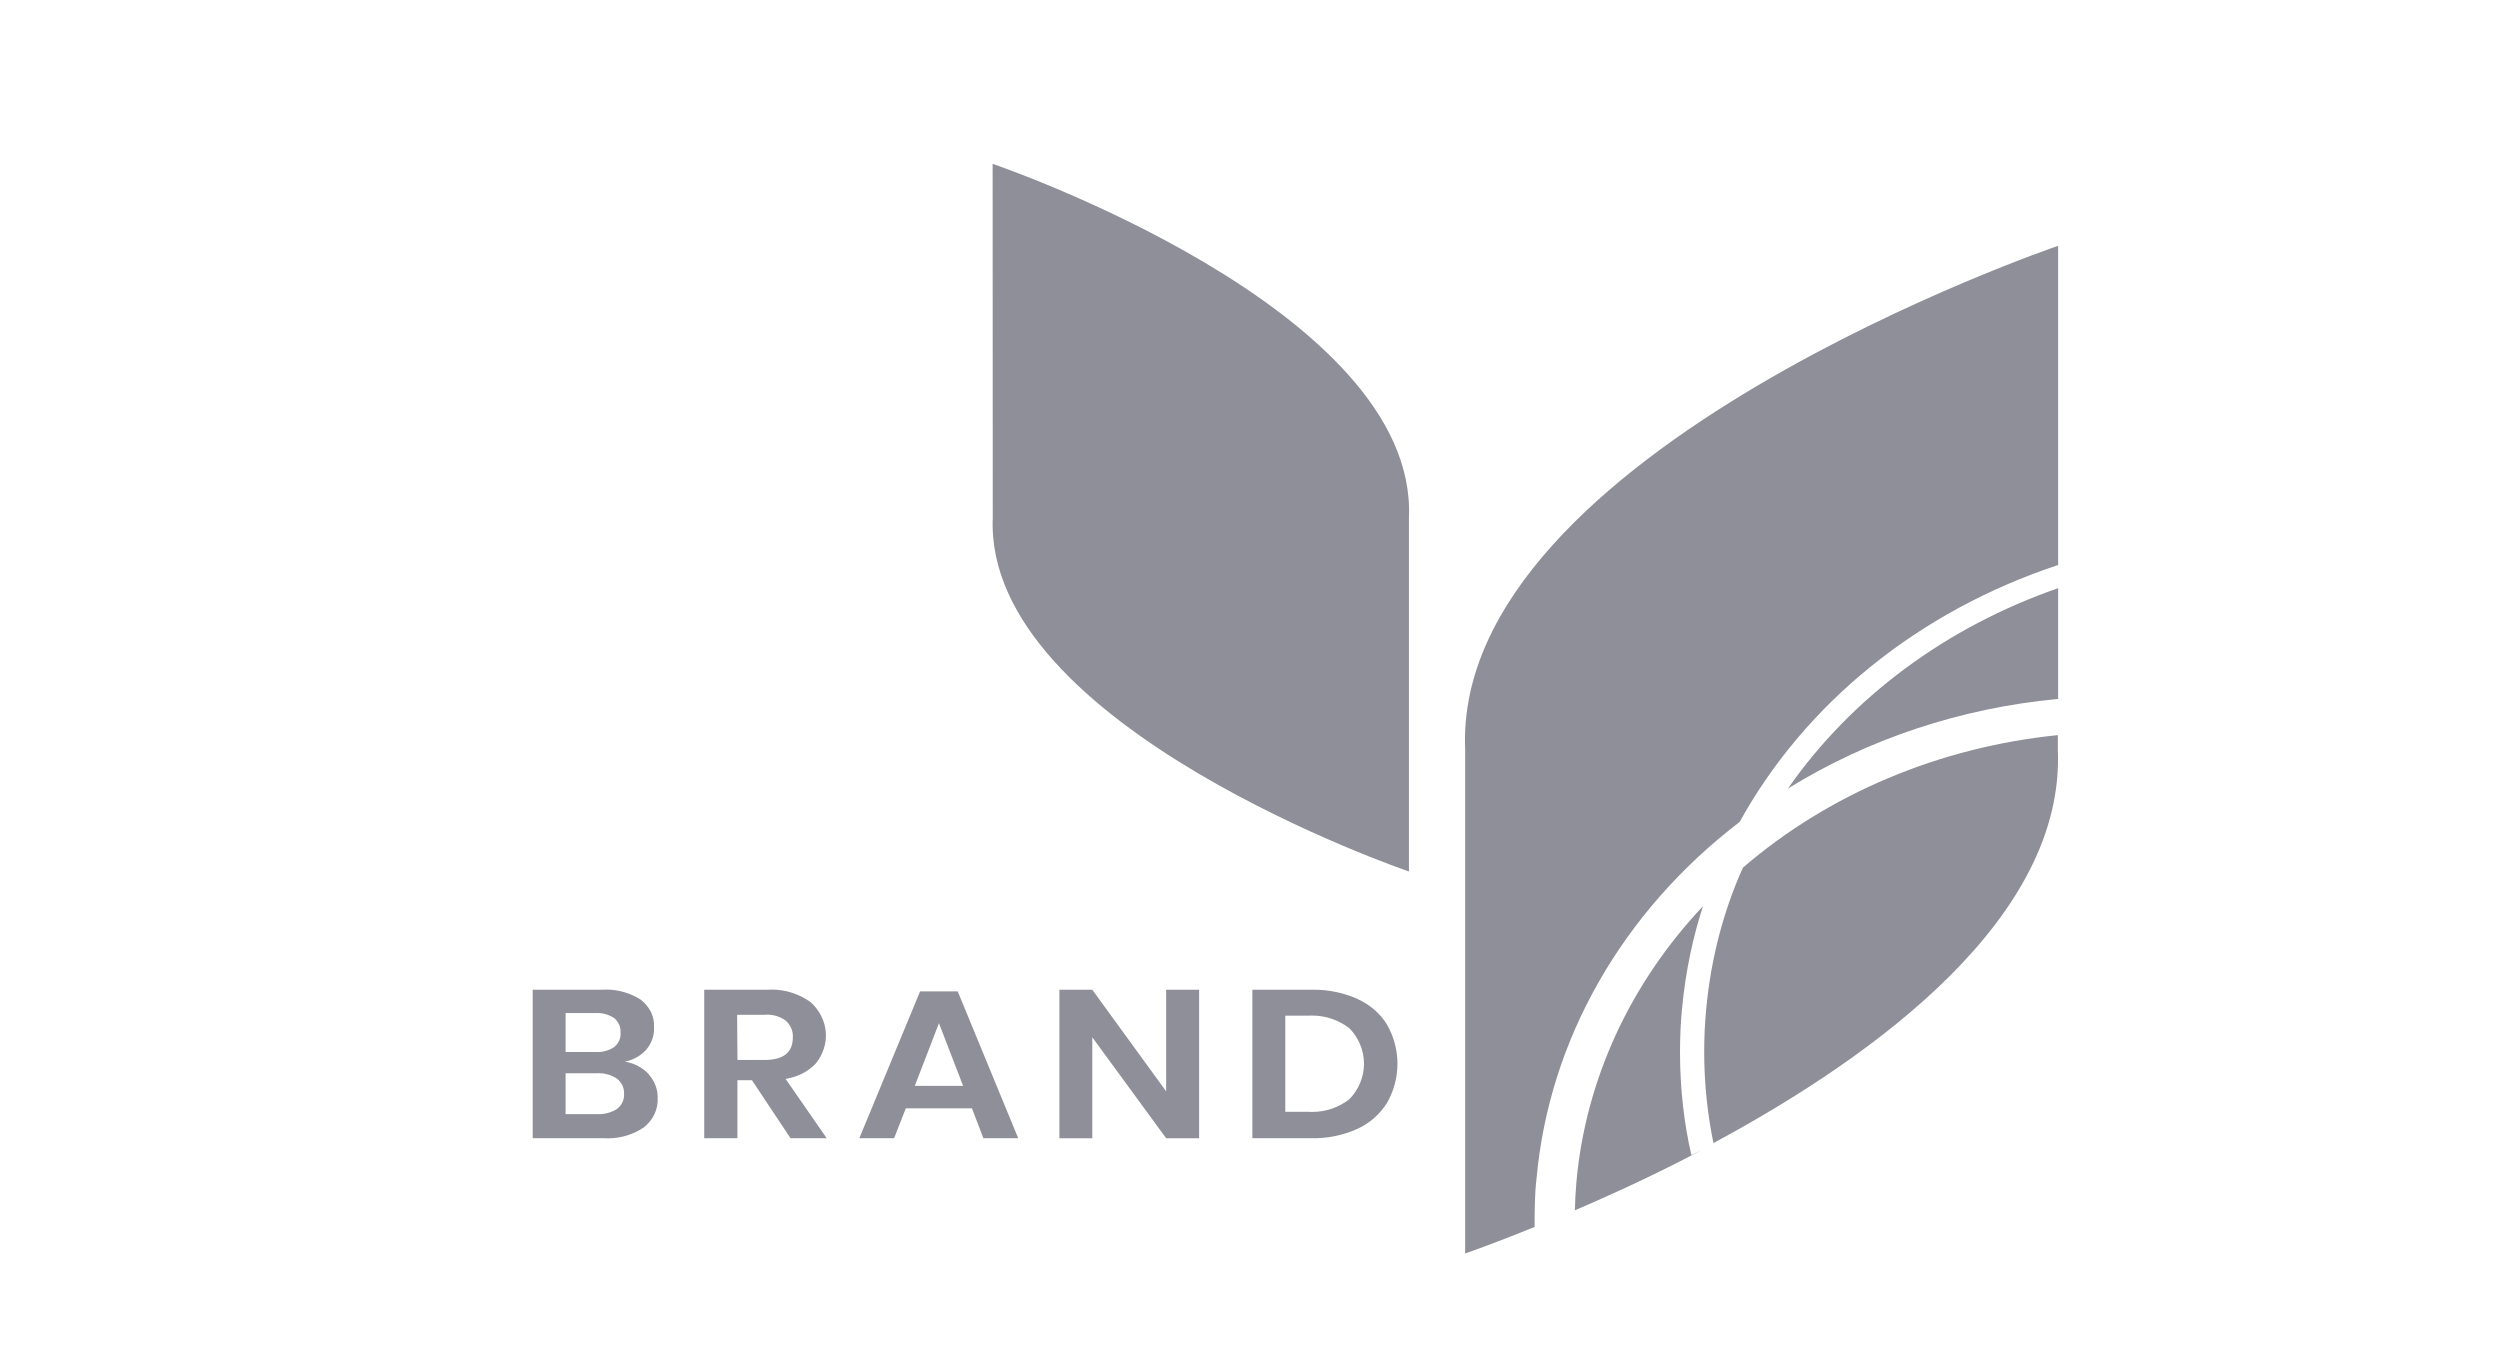
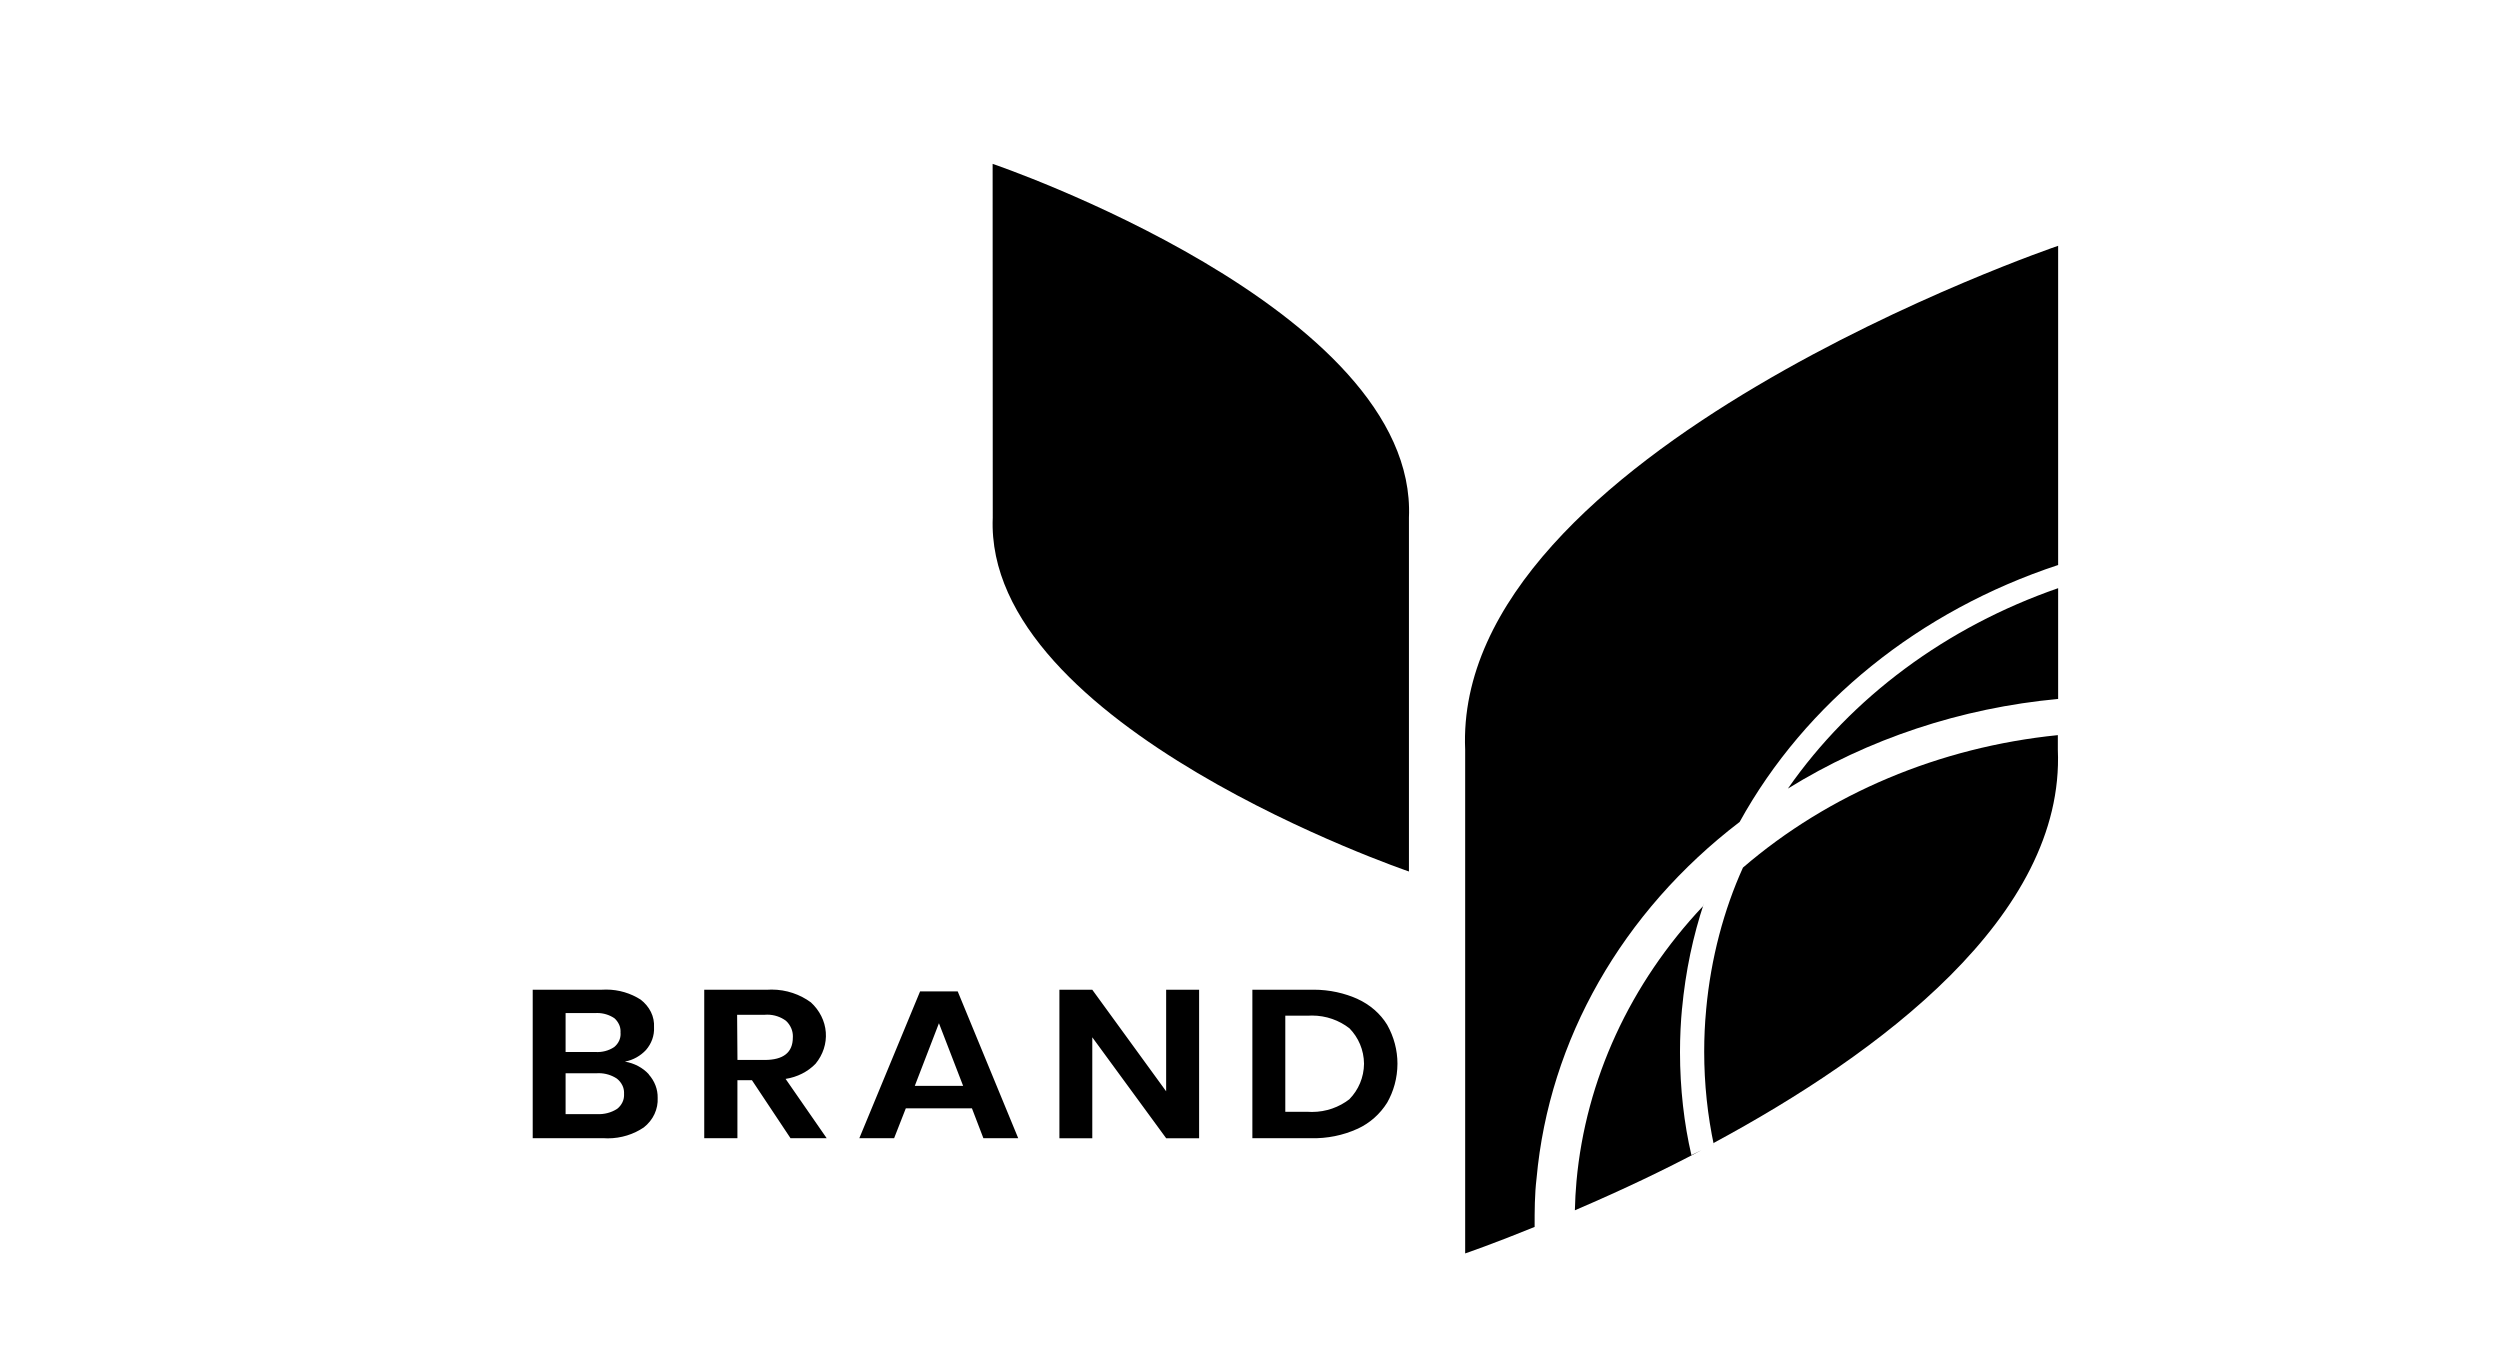
<svg xmlns="http://www.w3.org/2000/svg" version="1.1" width="59" height="32" viewBox="0 0 59 32">
-   <path fill="#8e8f99" d="M15.31 25.356c0.14 0.157 0.215 0.352 0.211 0.553 0.007 0.131-0.019 0.262-0.075 0.383s-0.143 0.229-0.252 0.315c-0.239 0.162-0.534 0.258-0.851 0.258-0.035 0-0.070-0.001-0.105-0.004l0.005 0h-1.671v-3.504h1.637c0.029-0.002 0.063-0.003 0.097-0.003 0.301 0 0.581 0.088 0.817 0.239l-0.006-0.004c0.105 0.080 0.189 0.181 0.245 0.294s0.080 0.238 0.073 0.362c0.010 0.193-0.058 0.383-0.19 0.535-0.129 0.138-0.3 0.236-0.492 0.273l-0.006 0.001c0.222 0.037 0.422 0.143 0.565 0.299zM13.349 24.827h0.7c0.159 0.011 0.317-0.030 0.445-0.116 0.051-0.041 0.092-0.093 0.119-0.153l0.001-0.003c0.020-0.045 0.032-0.097 0.032-0.152 0-0.012-0.001-0.025-0.002-0.037l0 0.002c0.001-0.009 0.001-0.019 0.001-0.029 0-0.057-0.012-0.11-0.034-0.159l0.001 0.003c-0.028-0.062-0.067-0.114-0.116-0.156l-0.001-0c-0.113-0.075-0.252-0.12-0.401-0.12-0.020 0-0.040 0.001-0.060 0.002l0.003-0h-0.689v0.919zM14.562 26.171c0.055-0.042 0.098-0.096 0.128-0.158l0.001-0.003c0.024-0.049 0.037-0.107 0.037-0.168 0-0.010-0-0.019-0.001-0.028l0 0.001c0.001-0.007 0.001-0.016 0.001-0.025 0-0.063-0.014-0.122-0.040-0.175l0.001 0.002c-0.032-0.065-0.076-0.119-0.13-0.161l-0.001-0.001c-0.121-0.080-0.269-0.128-0.429-0.128-0.016 0-0.033 0-0.049 0.002l0.002-0h-0.734v0.964h0.743c0.167 0.009 0.333-0.034 0.47-0.122zM18.657 26.863l-0.911-1.37h-0.343v1.369h-0.783v-3.504h1.483c0.032-0.002 0.069-0.004 0.107-0.004 0.348 0 0.67 0.113 0.93 0.304l-0.004-0.003c0.207 0.19 0.333 0.441 0.353 0.707s-0.066 0.529-0.242 0.743c-0.183 0.189-0.433 0.315-0.707 0.357l0.97 1.4h-0.851zM17.403 25.015h0.641c0.445 0 0.667-0.177 0.667-0.531 0.001-0.009 0.001-0.019 0.001-0.029 0-0.066-0.014-0.129-0.038-0.187l0.001 0.003c-0.030-0.071-0.073-0.132-0.127-0.181l-0-0c-0.122-0.090-0.275-0.144-0.441-0.144-0.022 0-0.044 0.001-0.065 0.003l0.003-0h-0.649l0.008 1.066zM22.939 26.157h-1.562l-0.276 0.705h-0.821l1.434-3.465h0.888l1.428 3.465h-0.822l-0.27-0.705zM22.73 25.627l-0.571-1.479-0.57 1.479h1.141zM28.299 26.863h-0.777l-1.744-2.383v2.383h-0.776v-3.505h0.776l1.743 2.397v-2.397h0.778v3.504zM32.737 26.023c-0.169 0.27-0.409 0.482-0.693 0.614l-0.010 0.004c-0.338 0.154-0.714 0.23-1.093 0.221h-1.385v-3.504h1.385c0.019-0.001 0.042-0.001 0.064-0.001 0.372 0 0.726 0.080 1.045 0.223l-0.016-0.006c0.298 0.135 0.543 0.349 0.703 0.611 0.16 0.285 0.243 0.6 0.243 0.919-0.001 0.338-0.091 0.655-0.248 0.928l0.005-0.009zM31.847 25.94c0.211-0.216 0.341-0.511 0.344-0.836v-0c-0.003-0.326-0.133-0.62-0.344-0.836l0 0c-0.242-0.188-0.55-0.301-0.884-0.301-0.031 0-0.063 0.001-0.094 0.003l0.004-0h-0.54v2.269h0.54c0.027 0.002 0.058 0.003 0.090 0.003 0.334 0 0.642-0.113 0.887-0.303l-0.003 0.002zM23.426 3.867s10.038 3.411 9.825 8.349v8.351s-10.031-3.414-9.822-8.351l-0.003-8.349zM42.194 18.611c1.895-1.175 4.089-1.903 6.378-2.116v-2.614c-2.638 0.915-4.875 2.574-6.378 4.73z" />
-   <path fill="#8e8f99" d="M41.055 19.399c1.551-2.813 4.242-4.983 7.517-6.065v-7.533s-14.296 4.86-13.994 11.891v11.889s0.637-0.217 1.639-0.625c0-0.38 0-0.763 0.046-1.149 0.296-3.264 2.019-6.289 4.792-8.409z" />
-   <path fill="#8e8f99" d="M39.695 23.815c0.084-0.899 0.261-1.726 0.523-2.513l-0.023 0.079c-1.727 1.831-2.772 4.103-2.99 6.497-0.021 0.226-0.032 0.451-0.038 0.685 1.198-0.515 2.101-0.951 2.987-1.418l-0.237 0.114c-0.171-0.73-0.269-1.569-0.269-2.43 0-0.357 0.017-0.709 0.050-1.057l-0.003 0.044zM40.263 23.858c-0.028 0.289-0.044 0.624-0.044 0.963 0 0.763 0.080 1.506 0.233 2.224l-0.012-0.070c3.906-2.104 8.294-5.354 8.125-9.283v-0.343c-2.79 0.282-5.401 1.38-7.431 3.126-0.448 0.989-0.757 2.136-0.868 3.341l-0.003 0.042z" />
+   <path d="M15.31 25.356c0.14 0.157 0.215 0.352 0.211 0.553 0.007 0.131-0.019 0.262-0.075 0.383s-0.143 0.229-0.252 0.315c-0.239 0.162-0.534 0.258-0.851 0.258-0.035 0-0.070-0.001-0.105-0.004l0.005 0h-1.671v-3.504h1.637c0.029-0.002 0.063-0.003 0.097-0.003 0.301 0 0.581 0.088 0.817 0.239l-0.006-0.004c0.105 0.080 0.189 0.181 0.245 0.294s0.080 0.238 0.073 0.362c0.010 0.193-0.058 0.383-0.19 0.535-0.129 0.138-0.3 0.236-0.492 0.273l-0.006 0.001c0.222 0.037 0.422 0.143 0.565 0.299zM13.349 24.827h0.7c0.159 0.011 0.317-0.030 0.445-0.116 0.051-0.041 0.092-0.093 0.119-0.153l0.001-0.003c0.020-0.045 0.032-0.097 0.032-0.152 0-0.012-0.001-0.025-0.002-0.037l0 0.002c0.001-0.009 0.001-0.019 0.001-0.029 0-0.057-0.012-0.11-0.034-0.159l0.001 0.003c-0.028-0.062-0.067-0.114-0.116-0.156l-0.001-0c-0.113-0.075-0.252-0.12-0.401-0.12-0.020 0-0.040 0.001-0.060 0.002l0.003-0h-0.689v0.919zM14.562 26.171c0.055-0.042 0.098-0.096 0.128-0.158l0.001-0.003c0.024-0.049 0.037-0.107 0.037-0.168 0-0.010-0-0.019-0.001-0.028l0 0.001c0.001-0.007 0.001-0.016 0.001-0.025 0-0.063-0.014-0.122-0.040-0.175l0.001 0.002c-0.032-0.065-0.076-0.119-0.13-0.161l-0.001-0.001c-0.121-0.080-0.269-0.128-0.429-0.128-0.016 0-0.033 0-0.049 0.002l0.002-0h-0.734v0.964h0.743c0.167 0.009 0.333-0.034 0.47-0.122zM18.657 26.863l-0.911-1.37h-0.343v1.369h-0.783v-3.504h1.483c0.032-0.002 0.069-0.004 0.107-0.004 0.348 0 0.67 0.113 0.93 0.304l-0.004-0.003c0.207 0.19 0.333 0.441 0.353 0.707s-0.066 0.529-0.242 0.743c-0.183 0.189-0.433 0.315-0.707 0.357l0.97 1.4h-0.851zM17.403 25.015h0.641c0.445 0 0.667-0.177 0.667-0.531 0.001-0.009 0.001-0.019 0.001-0.029 0-0.066-0.014-0.129-0.038-0.187l0.001 0.003c-0.030-0.071-0.073-0.132-0.127-0.181l-0-0c-0.122-0.090-0.275-0.144-0.441-0.144-0.022 0-0.044 0.001-0.065 0.003l0.003-0h-0.649l0.008 1.066zM22.939 26.157h-1.562l-0.276 0.705h-0.821l1.434-3.465h0.888l1.428 3.465h-0.822l-0.27-0.705zM22.73 25.627l-0.571-1.479-0.57 1.479h1.141zM28.299 26.863h-0.777l-1.744-2.383v2.383h-0.776v-3.505h0.776l1.743 2.397v-2.397h0.778v3.504zM32.737 26.023c-0.169 0.27-0.409 0.482-0.693 0.614l-0.010 0.004c-0.338 0.154-0.714 0.23-1.093 0.221h-1.385v-3.504h1.385c0.019-0.001 0.042-0.001 0.064-0.001 0.372 0 0.726 0.080 1.045 0.223l-0.016-0.006c0.298 0.135 0.543 0.349 0.703 0.611 0.16 0.285 0.243 0.6 0.243 0.919-0.001 0.338-0.091 0.655-0.248 0.928l0.005-0.009zM31.847 25.94c0.211-0.216 0.341-0.511 0.344-0.836v-0c-0.003-0.326-0.133-0.62-0.344-0.836l0 0c-0.242-0.188-0.55-0.301-0.884-0.301-0.031 0-0.063 0.001-0.094 0.003l0.004-0h-0.54v2.269h0.54c0.027 0.002 0.058 0.003 0.090 0.003 0.334 0 0.642-0.113 0.887-0.303l-0.003 0.002zM23.426 3.867s10.038 3.411 9.825 8.349v8.351s-10.031-3.414-9.822-8.351l-0.003-8.349zM42.194 18.611c1.895-1.175 4.089-1.903 6.378-2.116v-2.614c-2.638 0.915-4.875 2.574-6.378 4.73z" />
+   <path d="M41.055 19.399c1.551-2.813 4.242-4.983 7.517-6.065v-7.533s-14.296 4.86-13.994 11.891v11.889s0.637-0.217 1.639-0.625c0-0.38 0-0.763 0.046-1.149 0.296-3.264 2.019-6.289 4.792-8.409z" />
+   <path d="M39.695 23.815c0.084-0.899 0.261-1.726 0.523-2.513l-0.023 0.079c-1.727 1.831-2.772 4.103-2.99 6.497-0.021 0.226-0.032 0.451-0.038 0.685 1.198-0.515 2.101-0.951 2.987-1.418l-0.237 0.114c-0.171-0.73-0.269-1.569-0.269-2.43 0-0.357 0.017-0.709 0.050-1.057l-0.003 0.044zM40.263 23.858c-0.028 0.289-0.044 0.624-0.044 0.963 0 0.763 0.080 1.506 0.233 2.224l-0.012-0.070c3.906-2.104 8.294-5.354 8.125-9.283v-0.343c-2.79 0.282-5.401 1.38-7.431 3.126-0.448 0.989-0.757 2.136-0.868 3.341l-0.003 0.042z" />
</svg>
